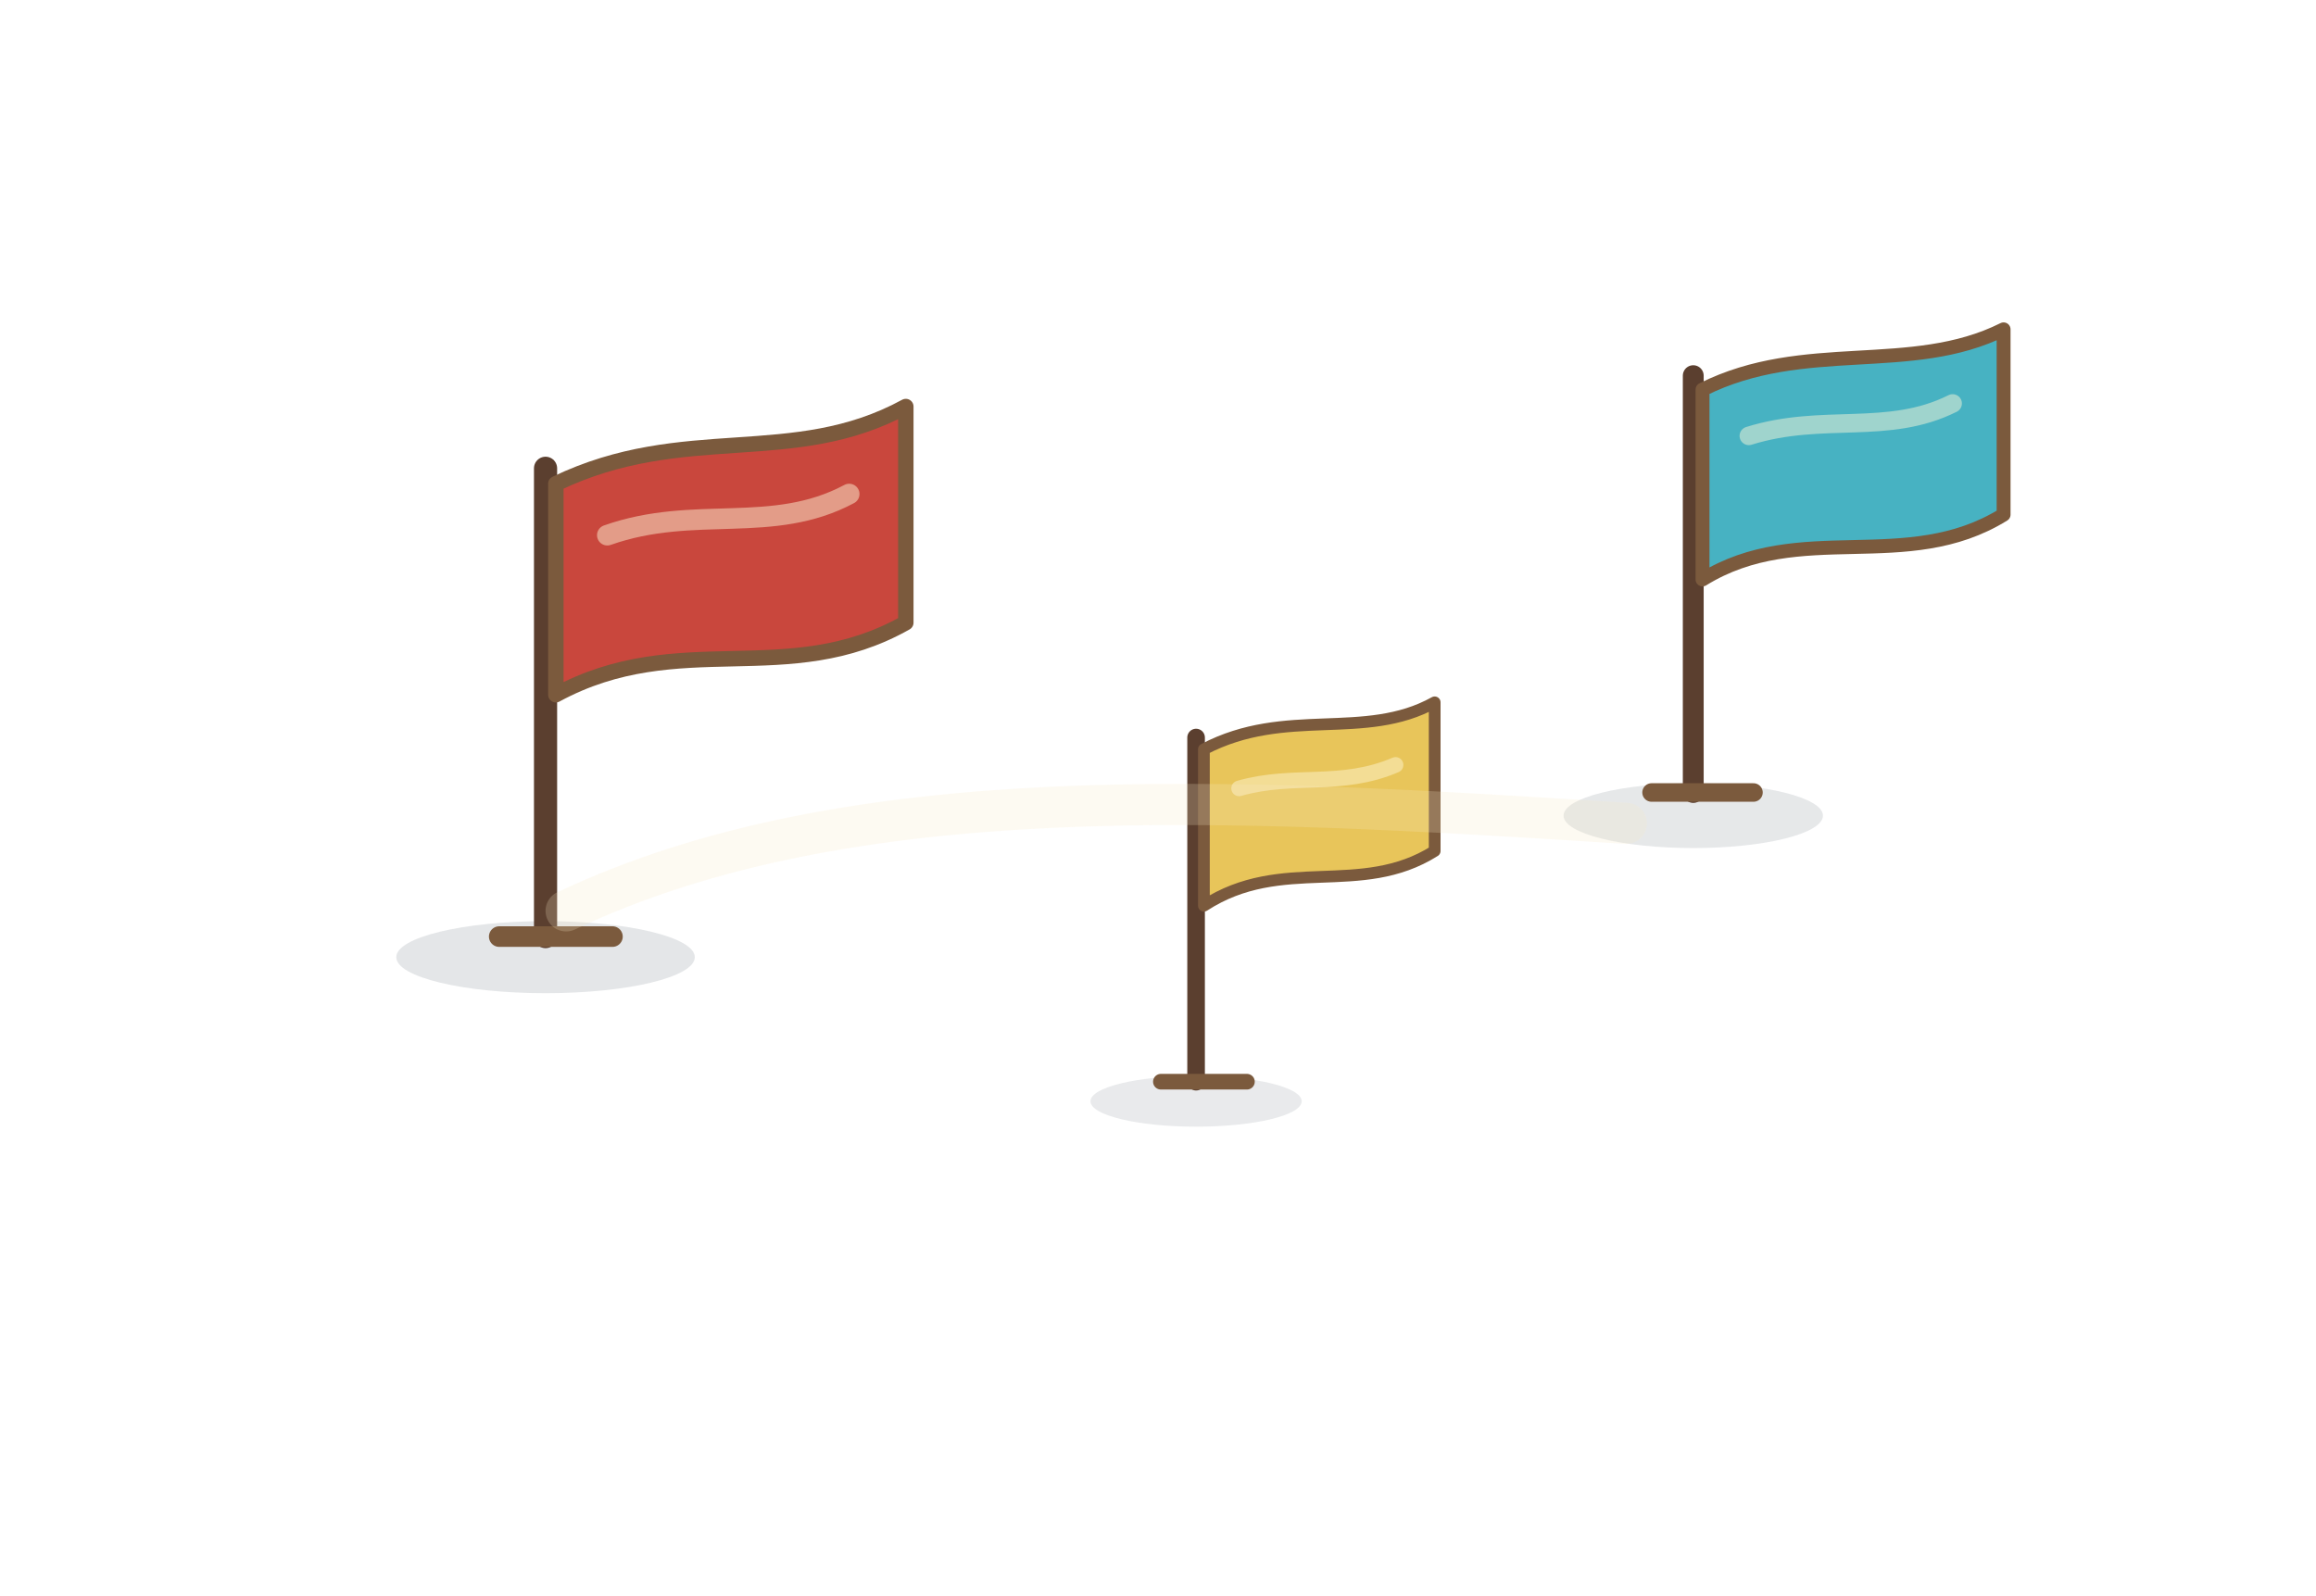
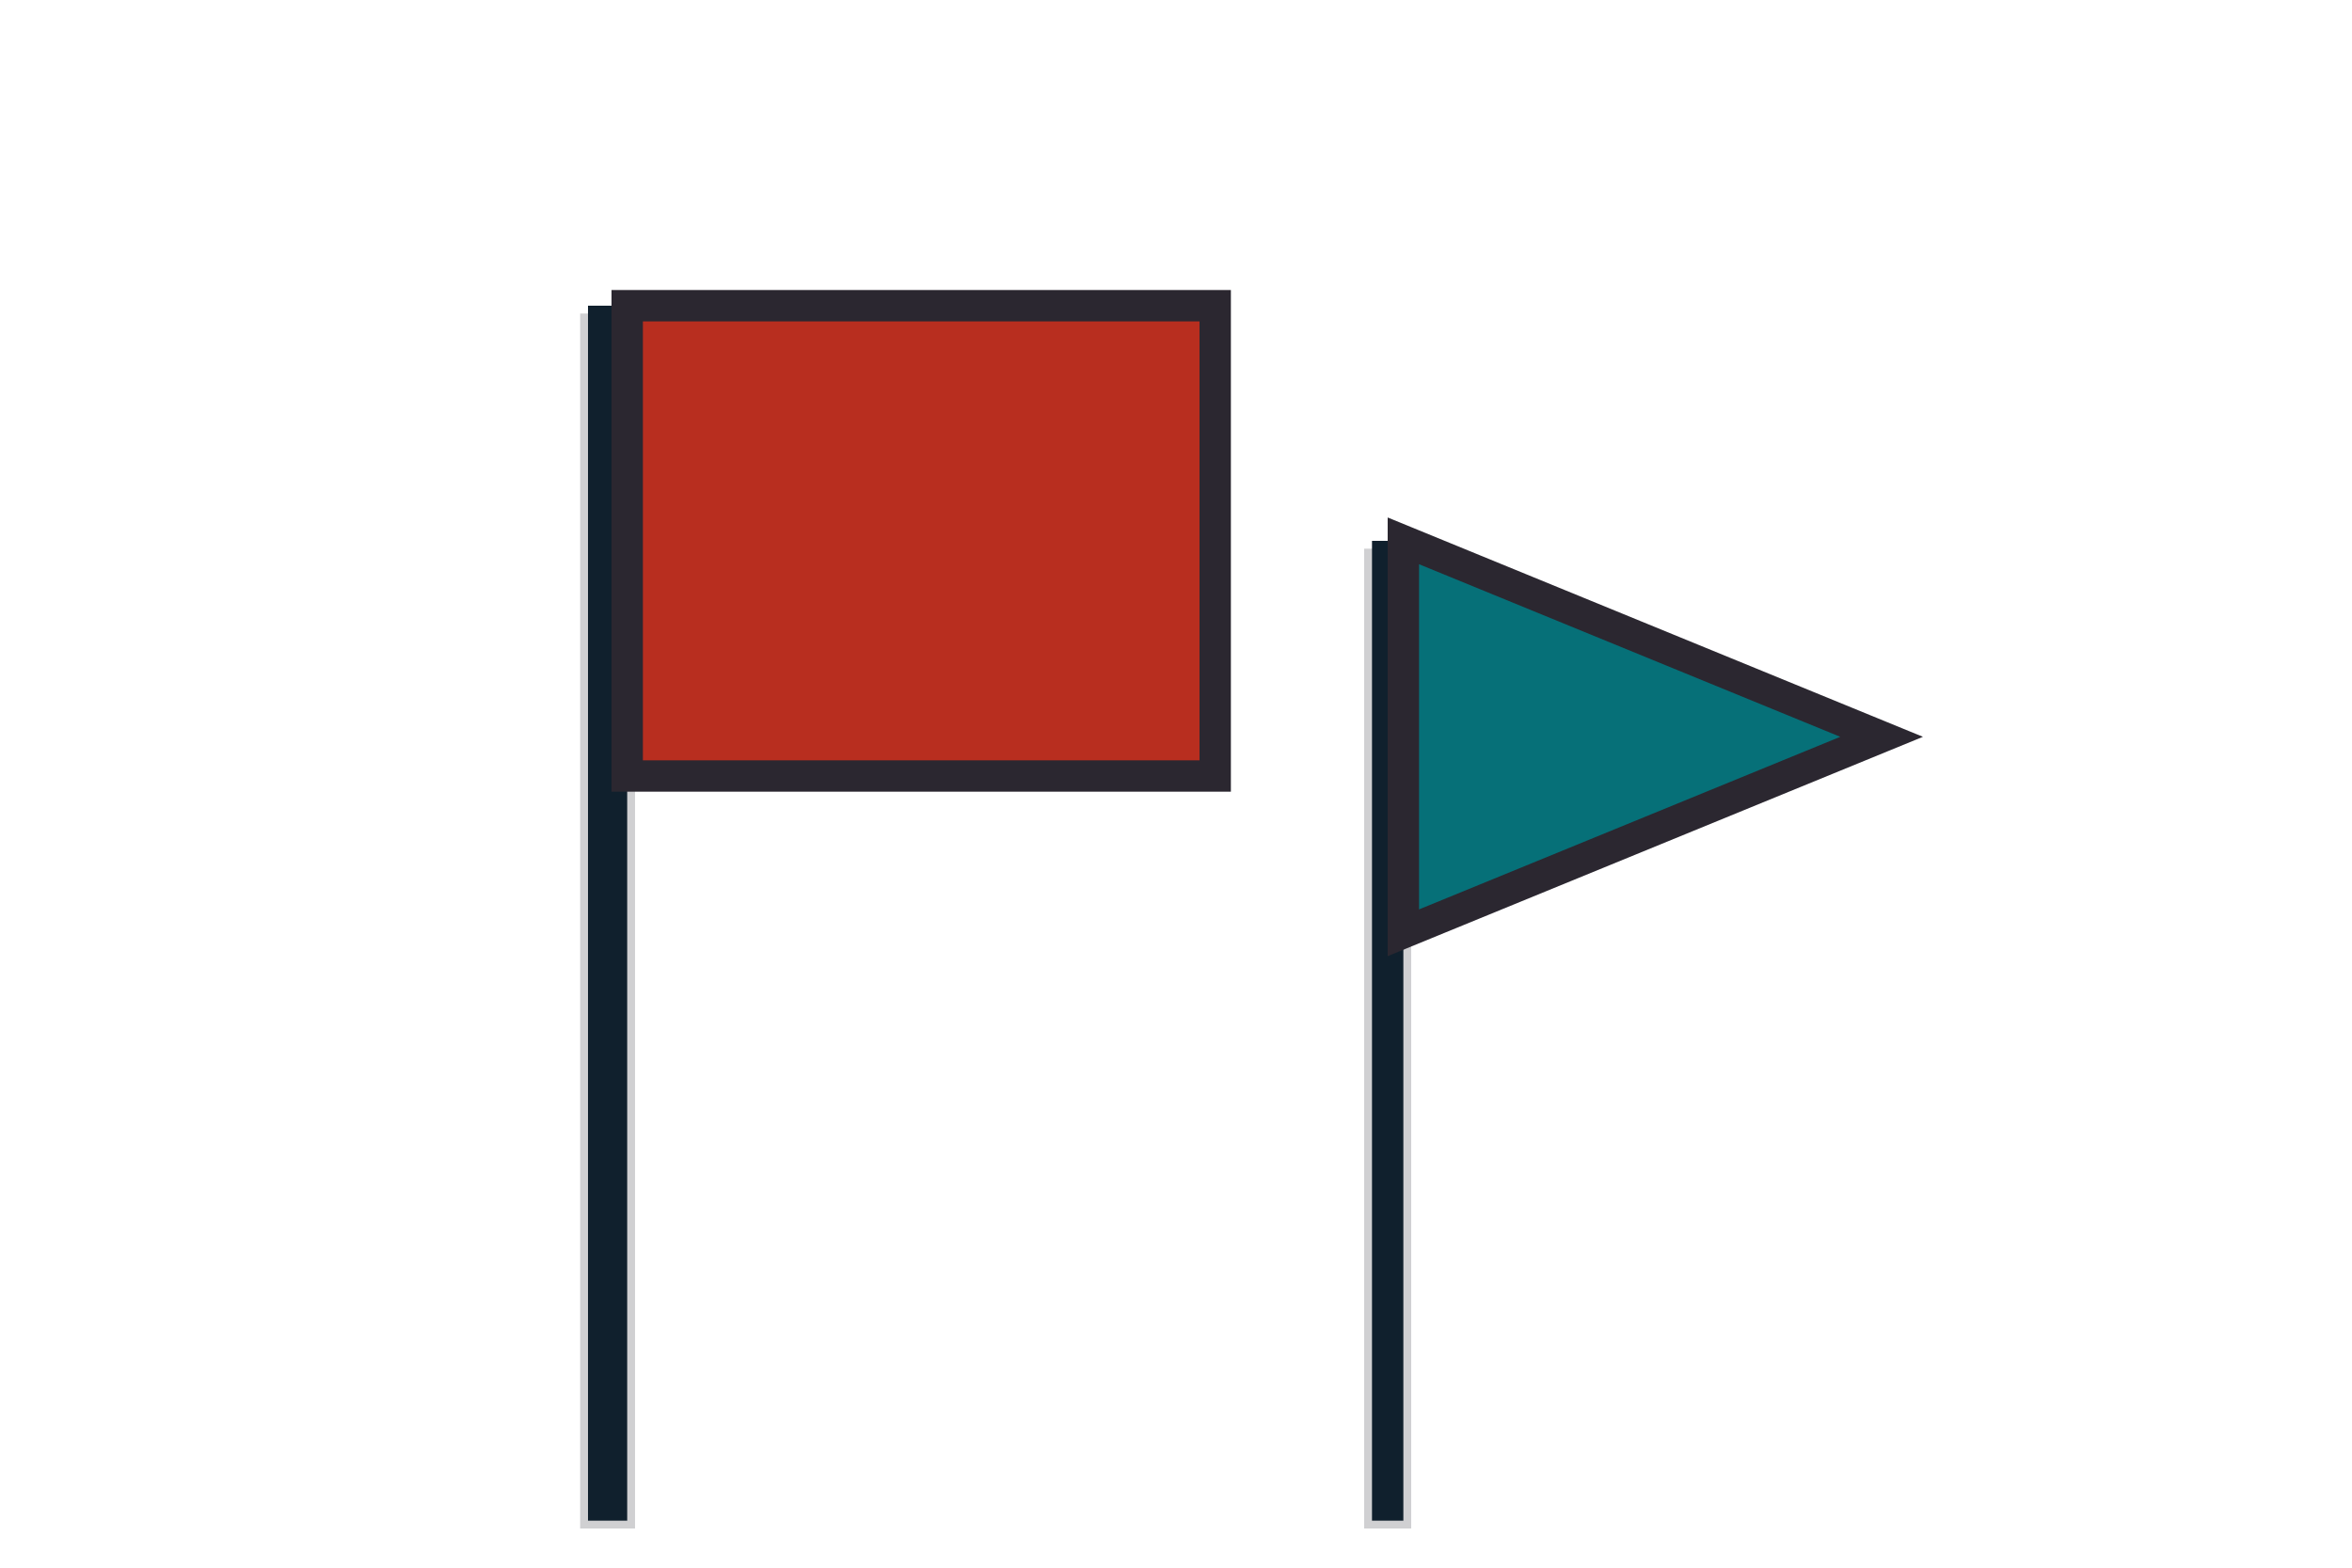
- <svg xmlns="http://www.w3.org/2000/svg" width="900" height="620" viewBox="0 0 900 620">
-   <g transform="translate(132 126)">
-     <ellipse cx="80" cy="246" rx="58" ry="14" fill="#1a2a3a" opacity=".12" />
-     <path d="M80 56 V238" stroke="#5b3f2f" stroke-width="9" stroke-linecap="round" />
-     <path d="M84 62 C134 38 176 56 220 32 V116 C174 142 132 118 84 144Z" fill="#c9473d" stroke="#7b5a3d" stroke-width="6" stroke-linejoin="round" />
-     <path d="M104 82 C138 70 168 82 198 66" fill="none" stroke="#fff8d9" stroke-width="8" stroke-linecap="round" opacity=".48" />
-     <path d="M62 238 H106" stroke="#7b5a3d" stroke-width="8" stroke-linecap="round" />
-   </g>
-   <g transform="translate(586 92) scale(.9)">
-     <ellipse cx="80" cy="250" rx="56" ry="14" fill="#1a2a3a" opacity=".11" />
-     <path d="M80 60 V240" stroke="#5b3f2f" stroke-width="9" stroke-linecap="round" />
-     <path d="M84 66 C128 44 174 60 214 40 V120 C172 146 126 122 84 148Z" fill="#47b2c2" stroke="#7b5a3d" stroke-width="6" stroke-linejoin="round" />
-     <path d="M104 86 C136 76 164 86 192 72" fill="none" stroke="#fff8d9" stroke-width="8" stroke-linecap="round" opacity=".48" />
-     <path d="M62 240 H106" stroke="#7b5a3d" stroke-width="8" stroke-linecap="round" />
-   </g>
-   <g transform="translate(404 238) scale(.76)">
-     <ellipse cx="80" cy="250" rx="54" ry="13" fill="#1a2a3a" opacity=".10" />
-     <path d="M80 64 V240" stroke="#5b3f2f" stroke-width="9" stroke-linecap="round" />
-     <path d="M84 70 C126 48 166 66 202 46 V122 C164 146 124 124 84 150Z" fill="#e8c55a" stroke="#7b5a3d" stroke-width="6" stroke-linejoin="round" />
-     <path d="M102 90 C130 82 154 90 182 78" fill="none" stroke="#fff8d9" stroke-width="8" stroke-linecap="round" opacity=".46" />
-     <path d="M62 240 H106" stroke="#7b5a3d" stroke-width="8" stroke-linecap="round" />
-   </g>
-   <path d="M220 354 C330 302 476 310 632 320" fill="none" stroke="#f8e9c6" stroke-width="16" stroke-linecap="round" opacity=".22" />
+ <svg xmlns="http://www.w3.org/2000/svg" viewBox="0 0 600 400">
+   <path d="M 148 390 L 162 390 L 162 80 L 148 80 Z M 348 390 L 360 390 L 360 140 L 348 140 Z" fill="#2B2730" opacity="0.22" />
+   <path d="M 150 388 L 160 388 L 160 78 L 150 78 Z M 350 388 L 358 388 L 358 138 L 350 138 Z" fill="#10202d" />
+   <path d="M 160 78 L 160 198 L 310 198 L 310 78 Z" fill="#B82E1F" />
+   <path d="M 358 138 L 358 238 L 480 188 Z" fill="#067078" />
+   <path d="M 160 78 L 160 198 L 310 198 L 310 78 Z M 358 138 L 358 238 L 480 188 Z" fill="none" stroke="#2B2730" stroke-width="8" />
</svg>
